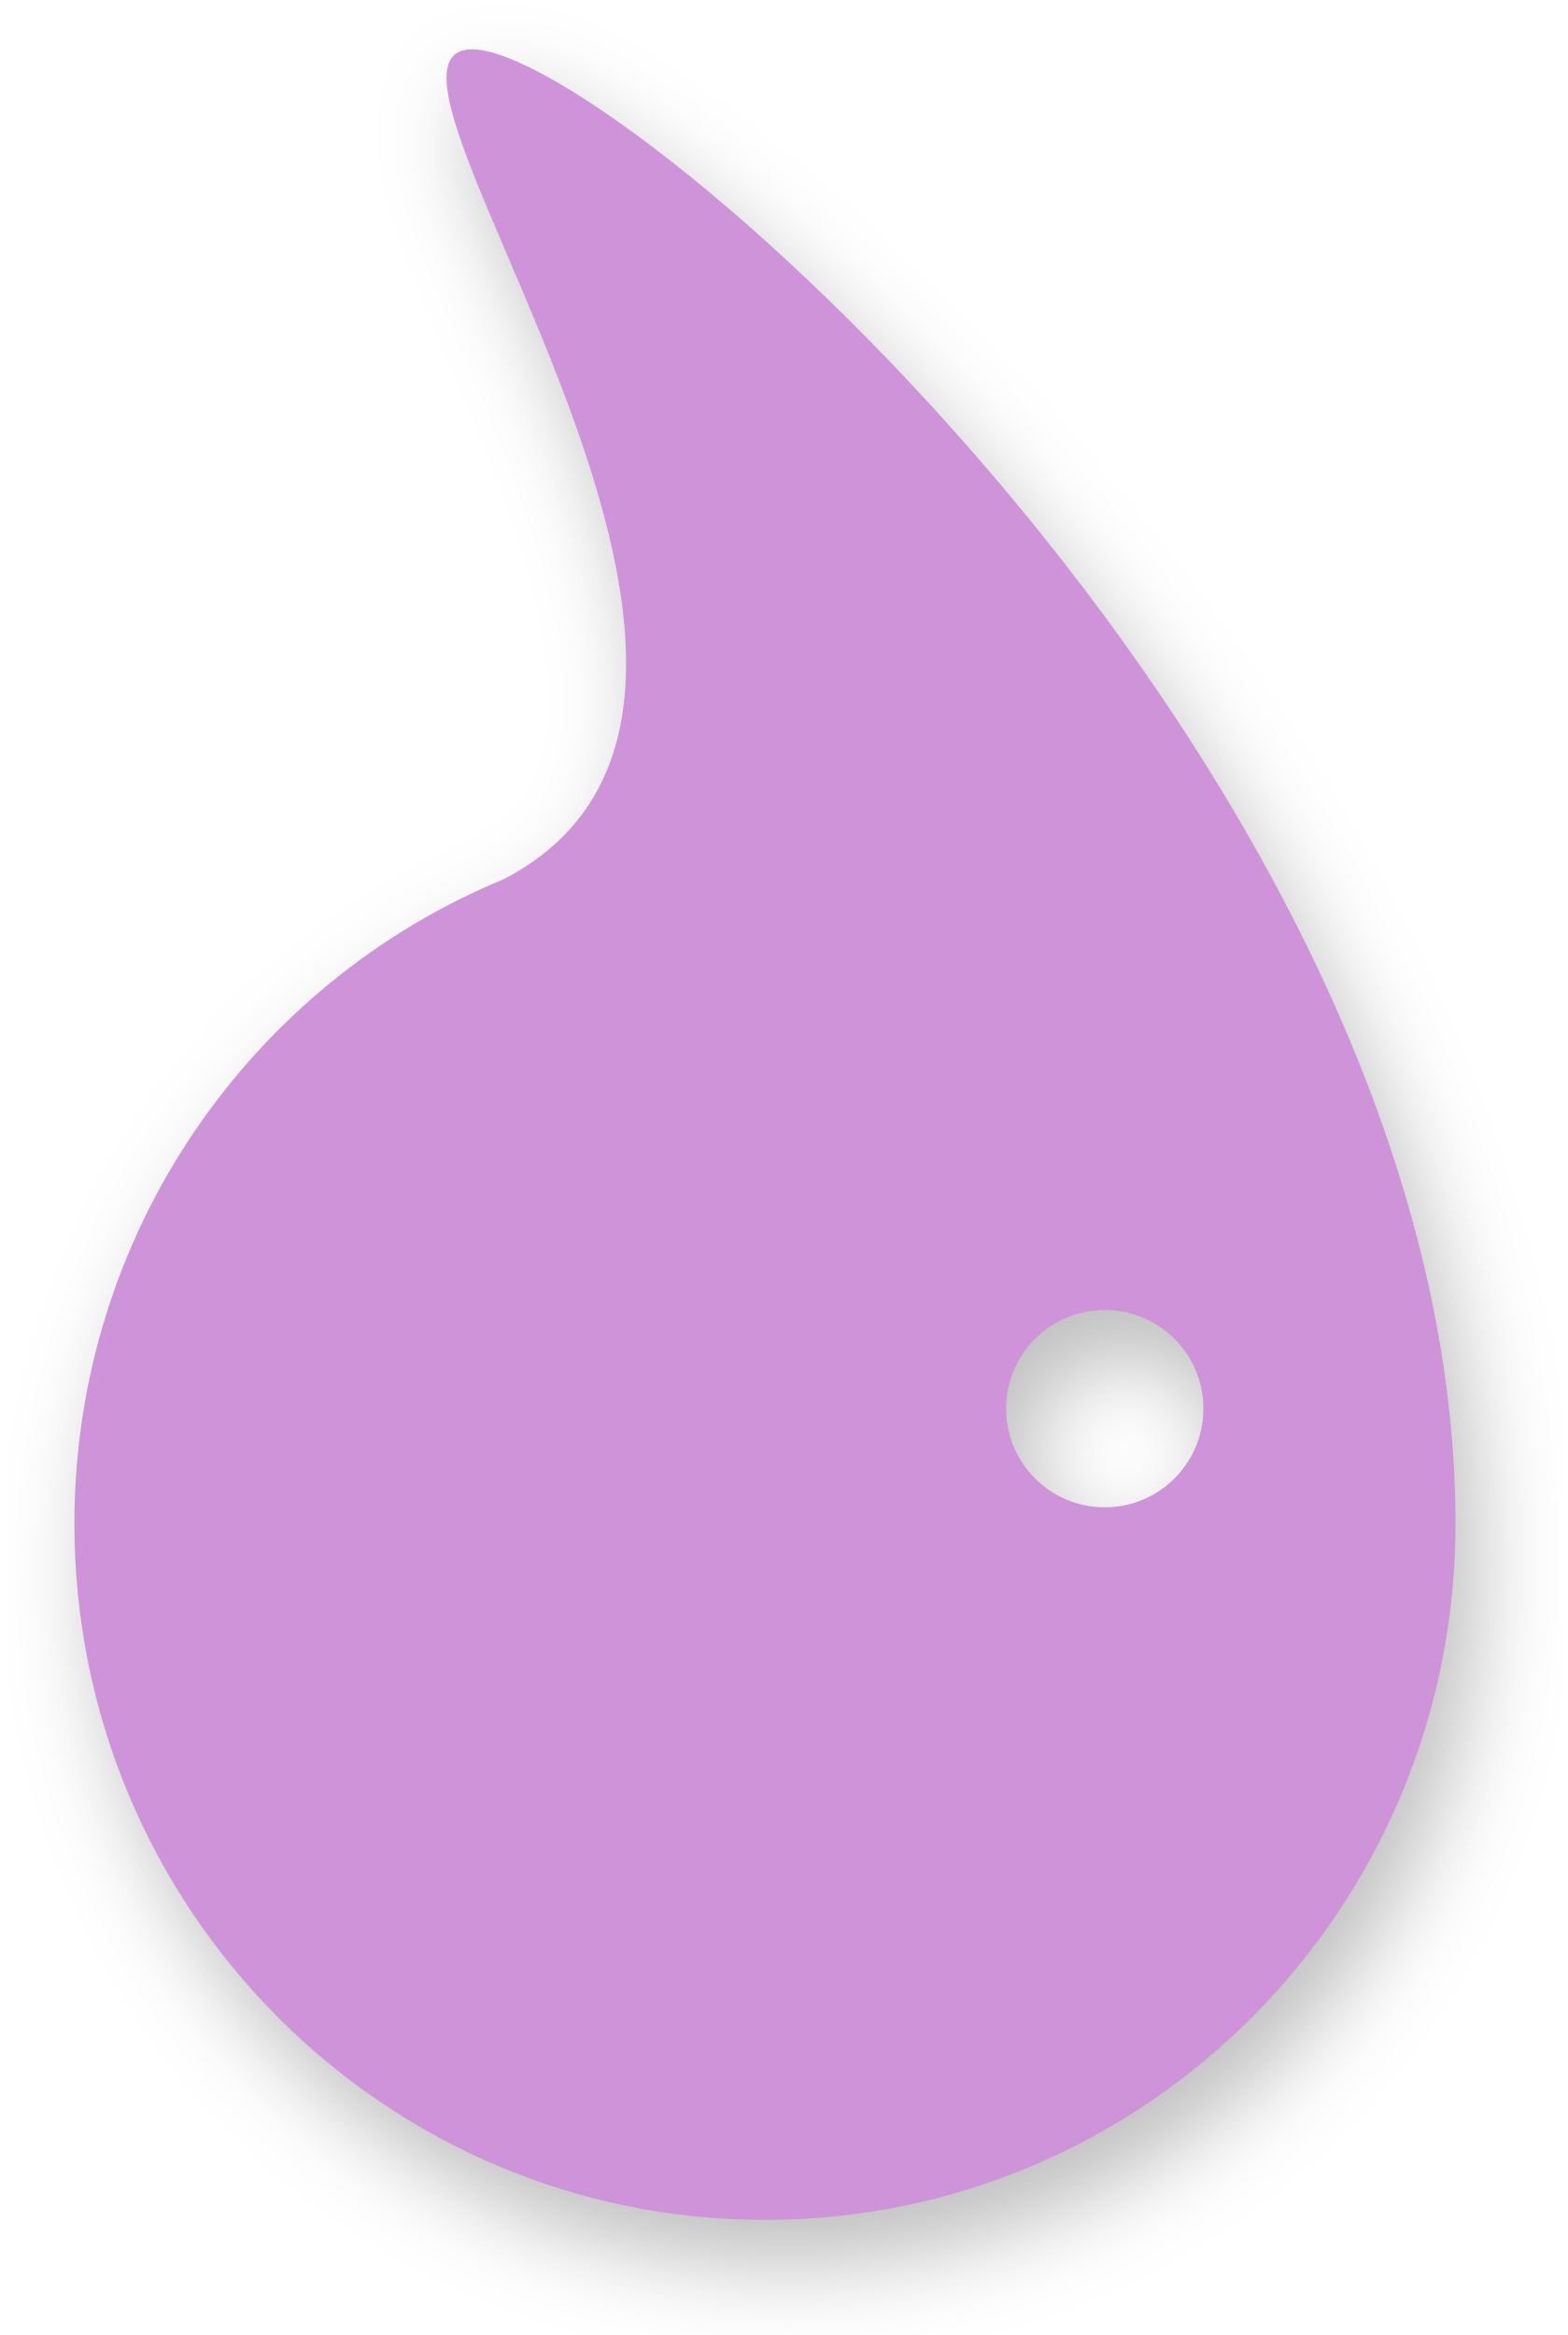
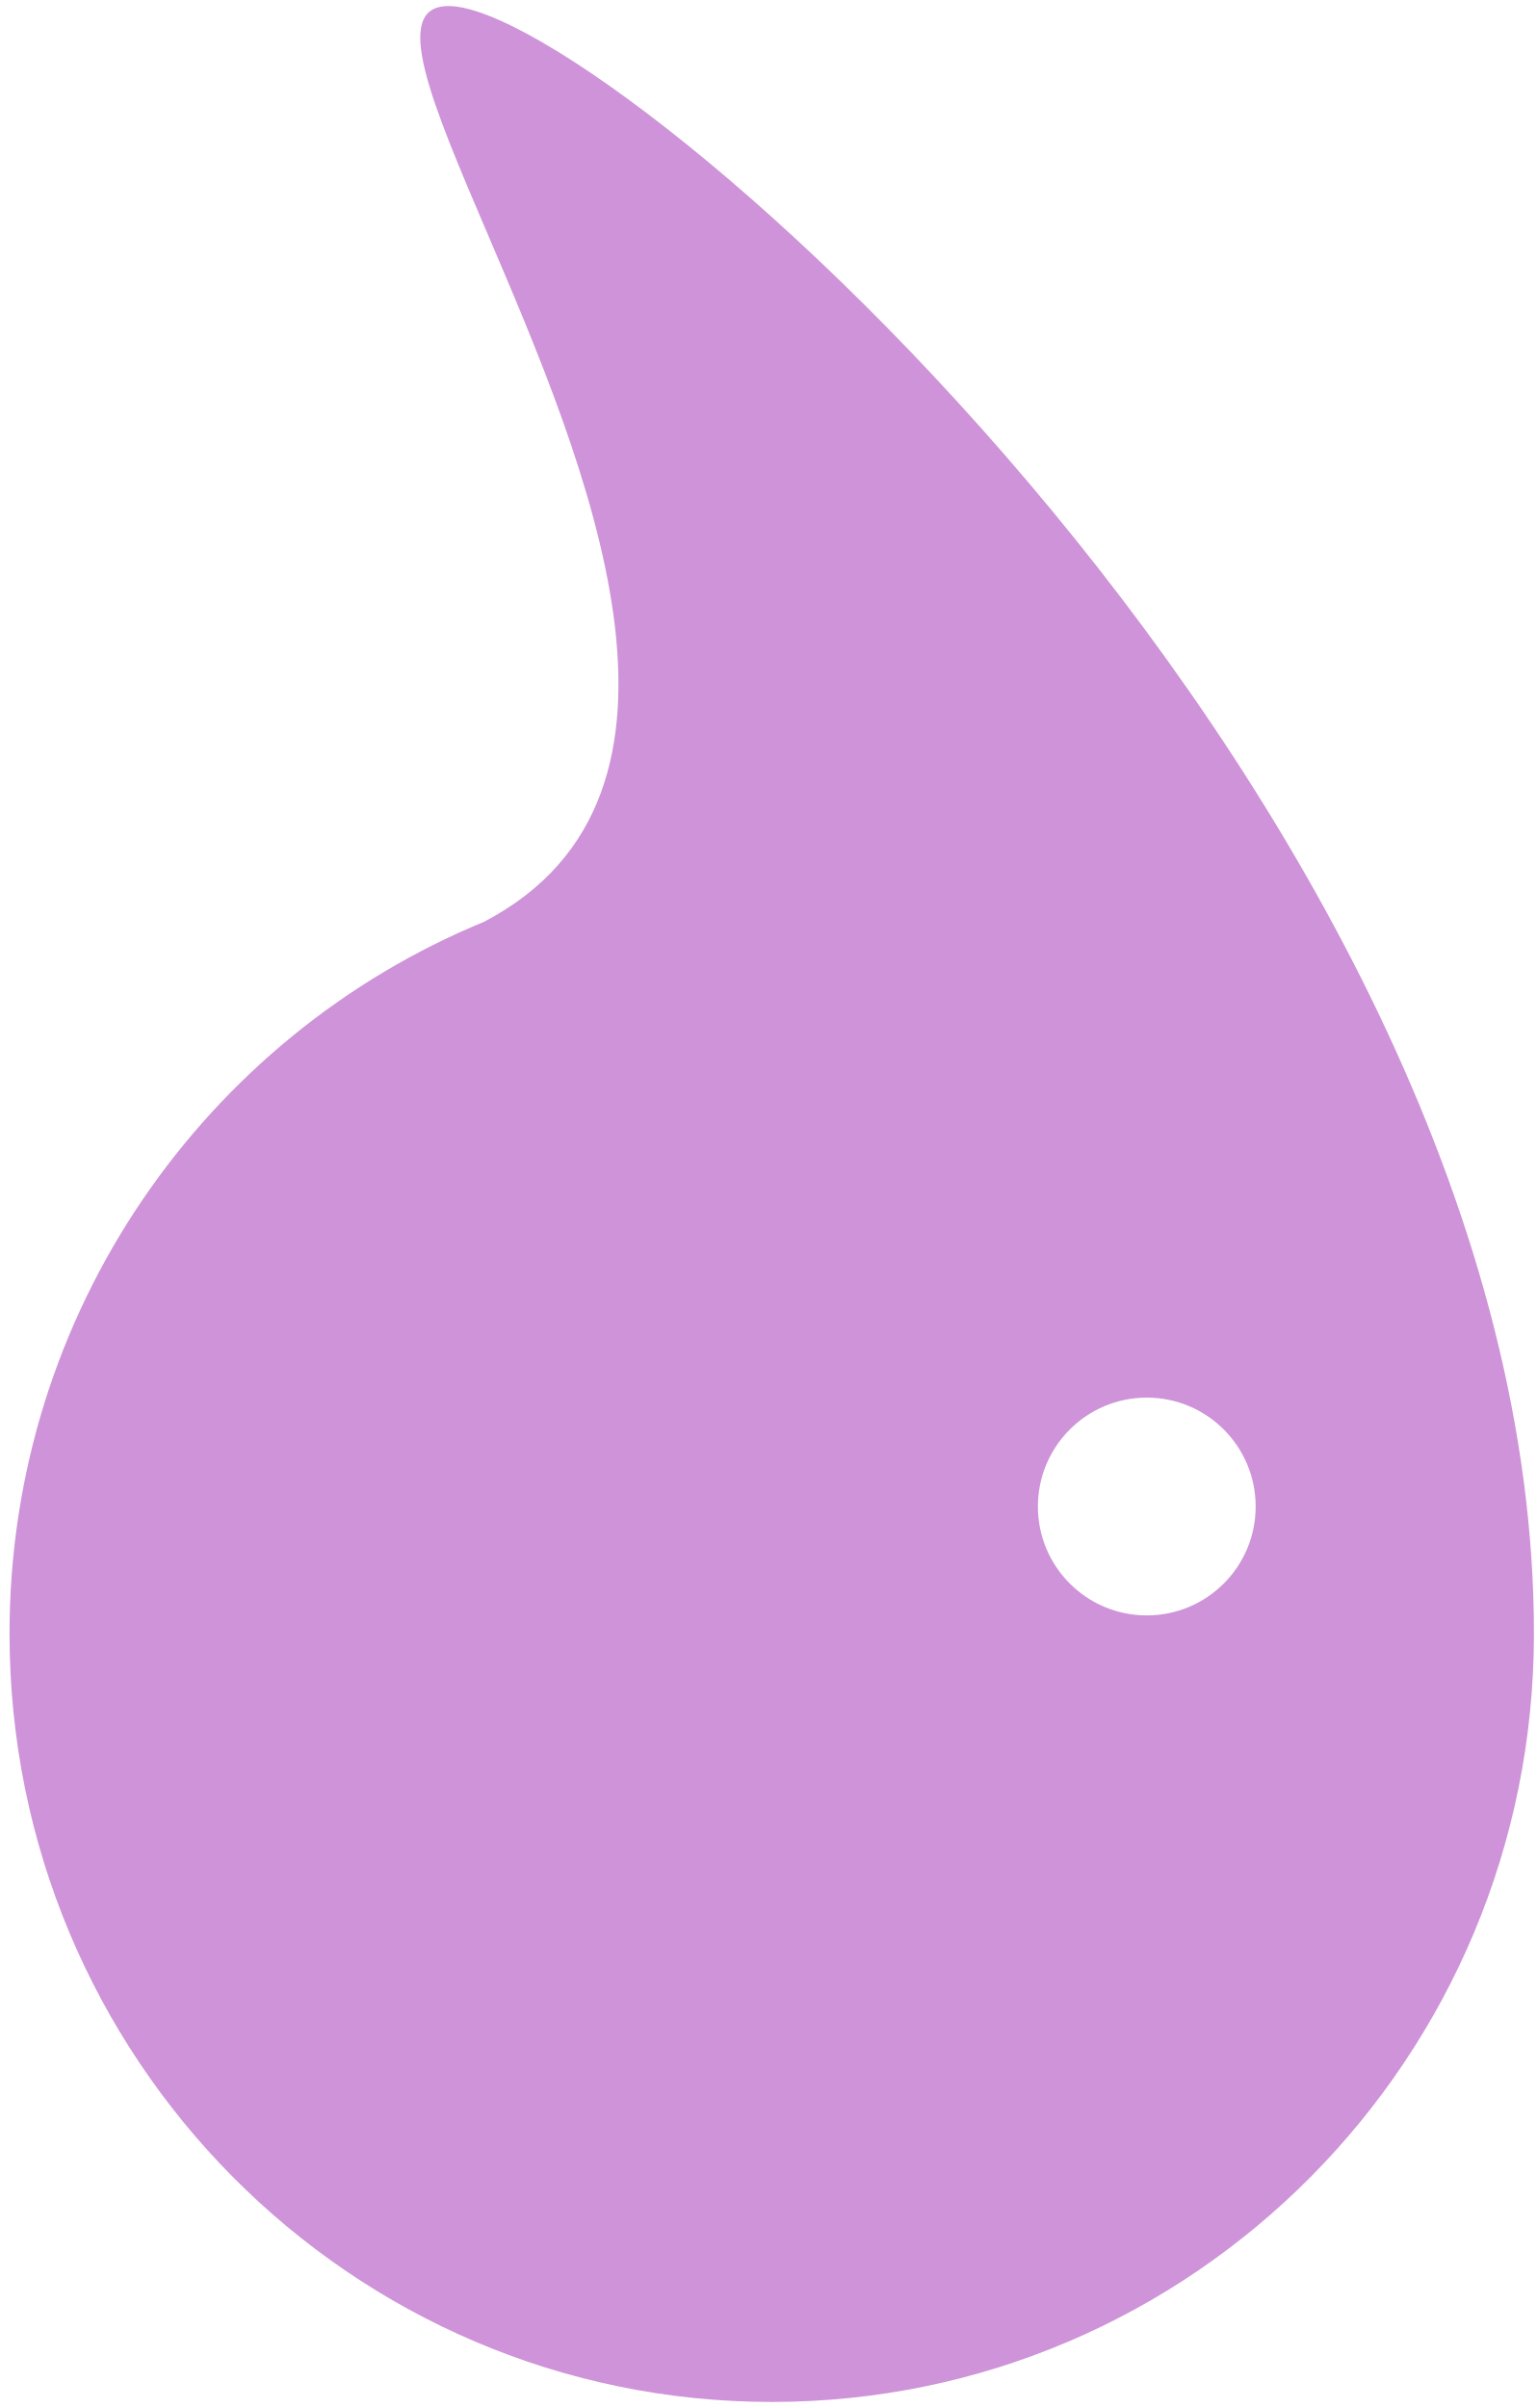
- <svg xmlns="http://www.w3.org/2000/svg" width="143" height="213" viewBox="0 0 143 213" fill="none">
-   <g filter="url(#filter0_d)">
-     <path fill-rule="evenodd" clip-rule="evenodd" d="M69.788 202.5C104.582 202.5 132.788 174.07 132.788 139C132.788 71 56.576 4.5 43.076 4.5C38.253 4.5 41.663 12.477 46.328 23.392C54.358 42.181 66.109 69.677 46.001 80.182C22.999 89.643 6.788 112.413 6.788 139C6.788 174.07 34.994 202.5 69.788 202.5ZM100.788 137.5C105.759 137.5 109.788 133.471 109.788 128.5C109.788 123.529 105.759 119.5 100.788 119.5C95.817 119.5 91.788 123.529 91.788 128.5C91.788 133.471 95.817 137.5 100.788 137.5Z" fill="#CE93D8" />
-   </g>
-   <defs>
-     <filter id="filter0_d" x="0.788" y="0.5" width="142" height="214" filterUnits="userSpaceOnUse" color-interpolation-filters="sRGB">
-       <feFlood flood-opacity="0" result="BackgroundImageFix" />
-       <feColorMatrix in="SourceAlpha" type="matrix" values="0 0 0 0 0 0 0 0 0 0 0 0 0 0 0 0 0 0 127 0" />
-       <feOffset dx="2" dy="4" />
-       <feGaussianBlur stdDeviation="4" />
-       <feColorMatrix type="matrix" values="0 0 0 0 0 0 0 0 0 0 0 0 0 0 0 0 0 0 0.25 0" />
-       <feBlend mode="normal" in2="BackgroundImageFix" result="effect1_dropShadow" />
-       <feBlend mode="normal" in="SourceGraphic" in2="effect1_dropShadow" result="shape" />
-     </filter>
-   </defs>
+ <svg xmlns="http://www.w3.org/2000/svg" width="127" height="199" viewBox="0 0 127 199" fill="none">
+   <path fill-rule="evenodd" clip-rule="evenodd" d="M63.788 198.5C98.582 198.5 126.788 170.07 126.788 135C126.788 67 50.576 0.5 37.076 0.5C32.253 0.5 35.663 8.477 40.328 19.392C48.358 38.181 60.109 65.677 40.001 76.182C16.999 85.643 0.788 108.413 0.788 135C0.788 170.07 28.994 198.5 63.788 198.5ZM94.788 133.5C99.759 133.5 103.788 129.471 103.788 124.5C103.788 119.529 99.759 115.5 94.788 115.5C89.817 115.5 85.788 119.529 85.788 124.5C85.788 129.471 89.817 133.5 94.788 133.5Z" fill="#CE93D8" />
</svg>
